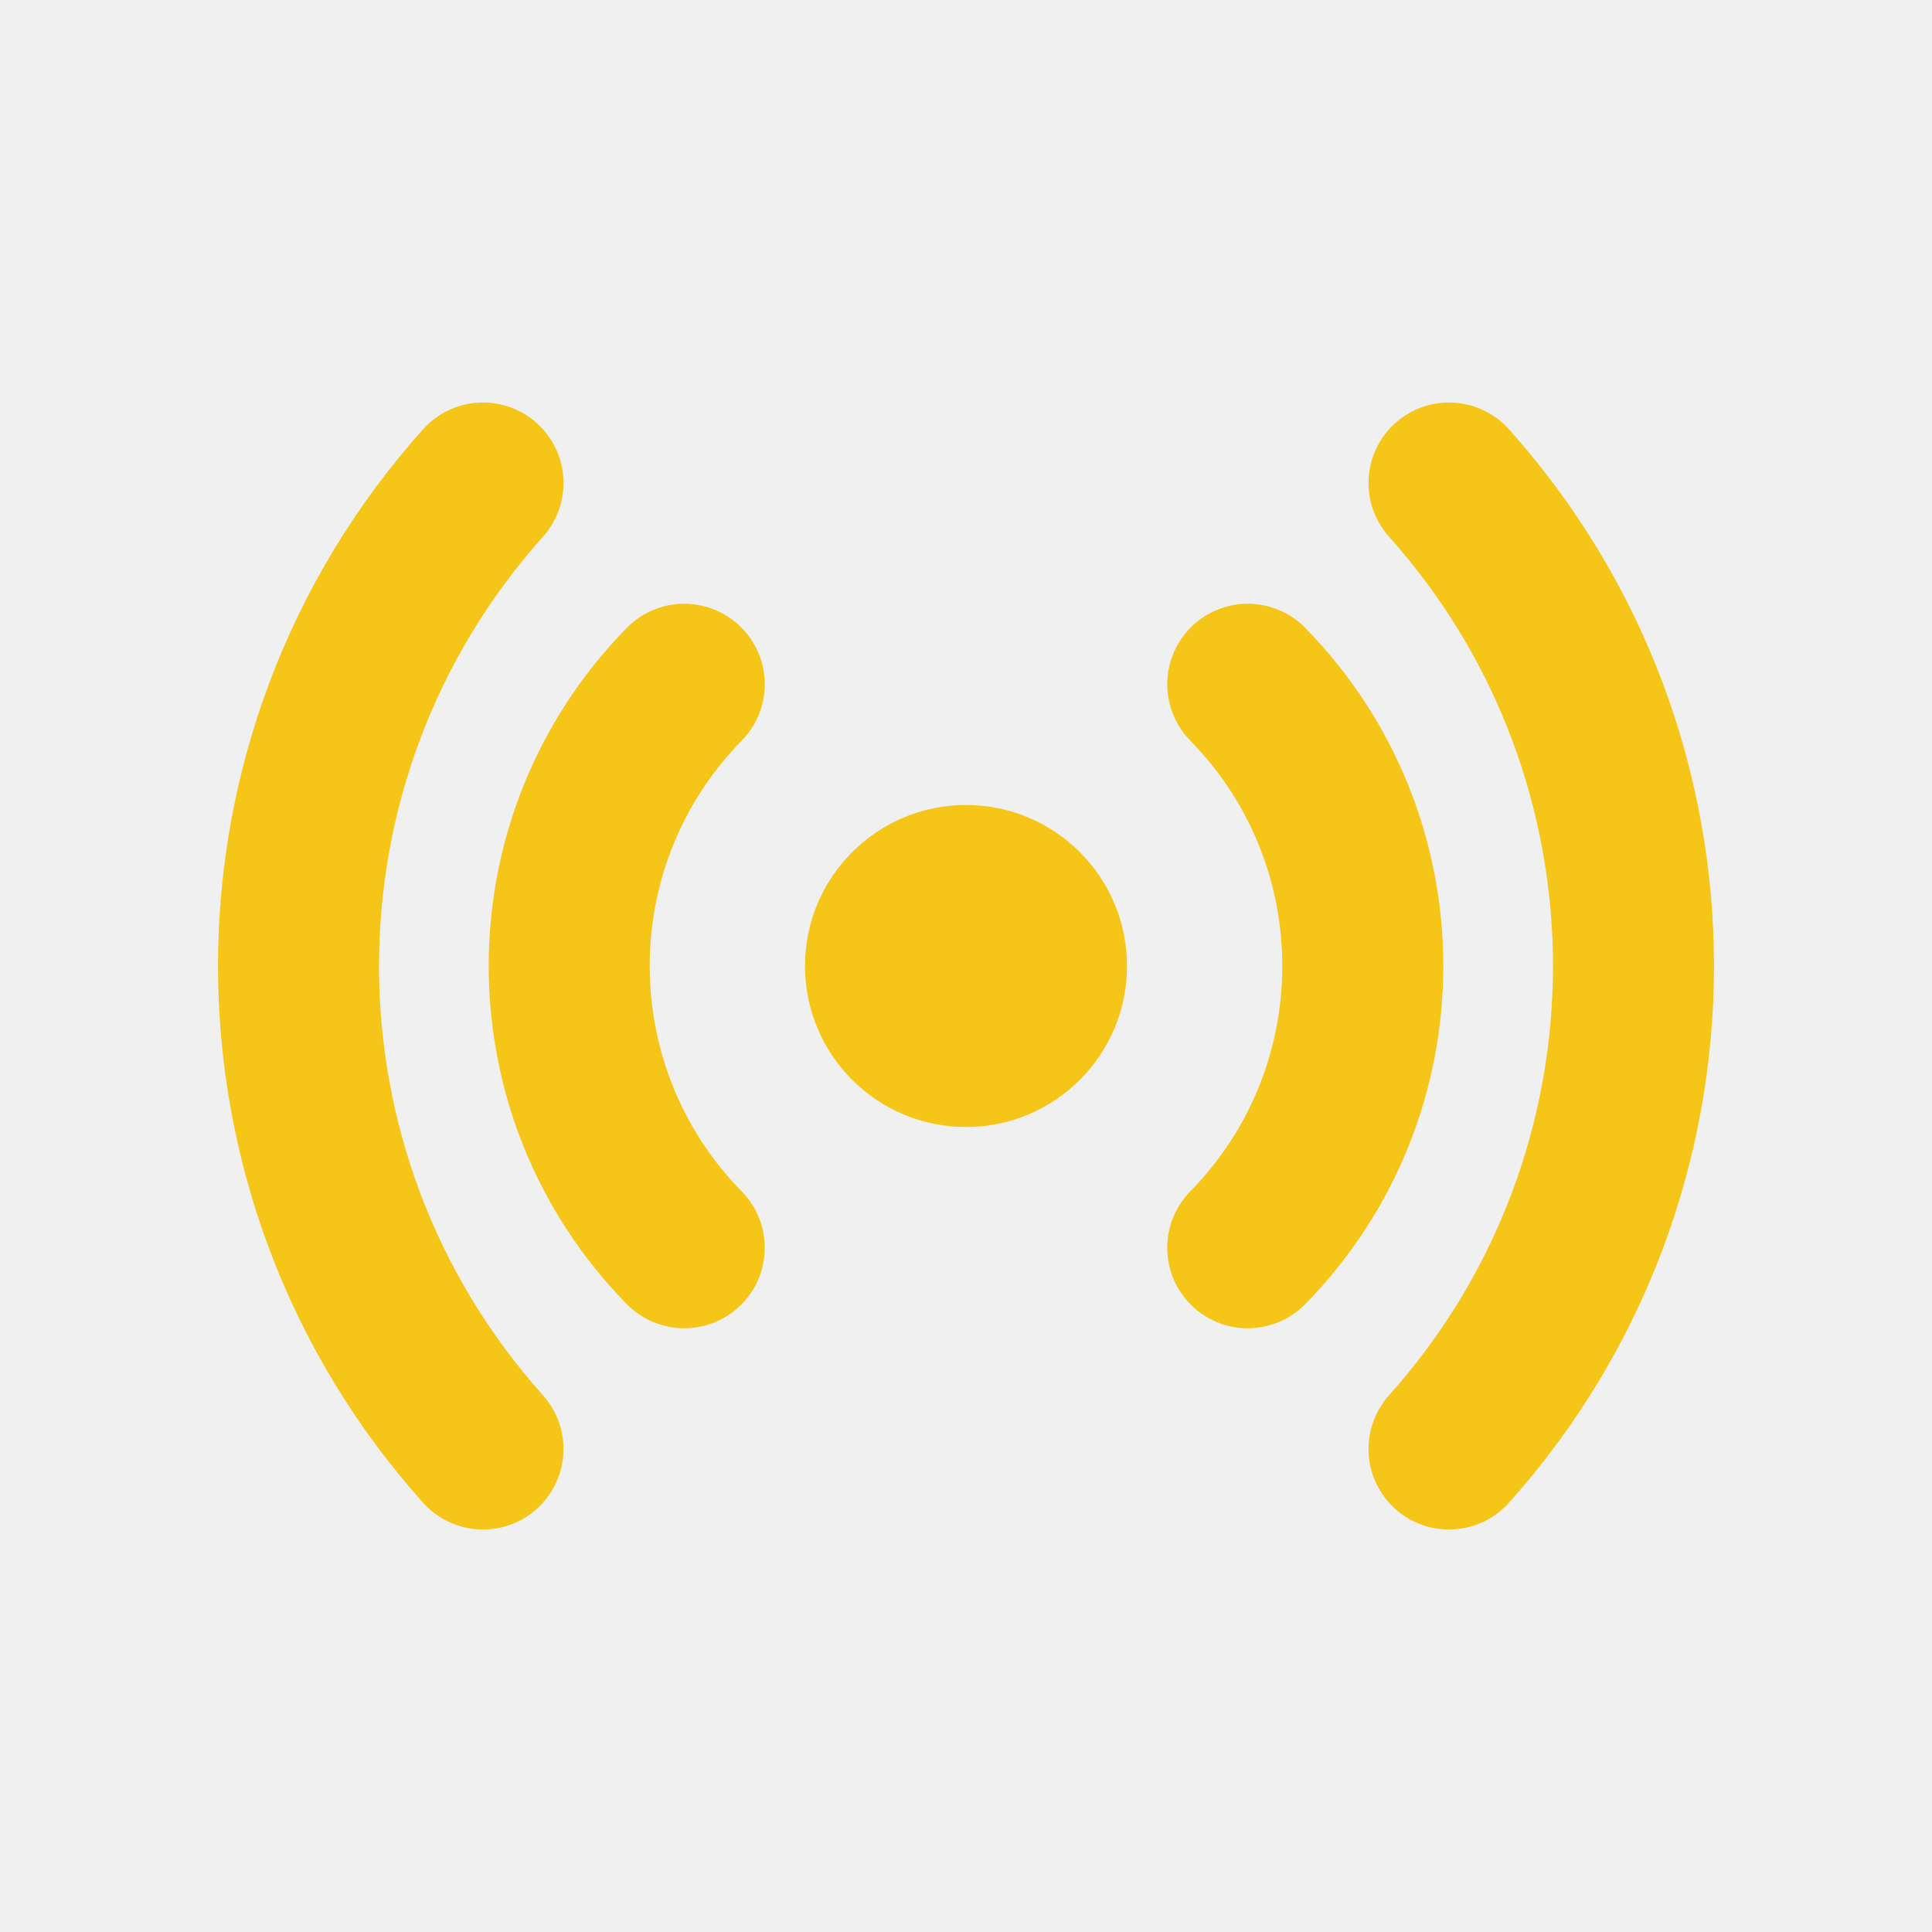
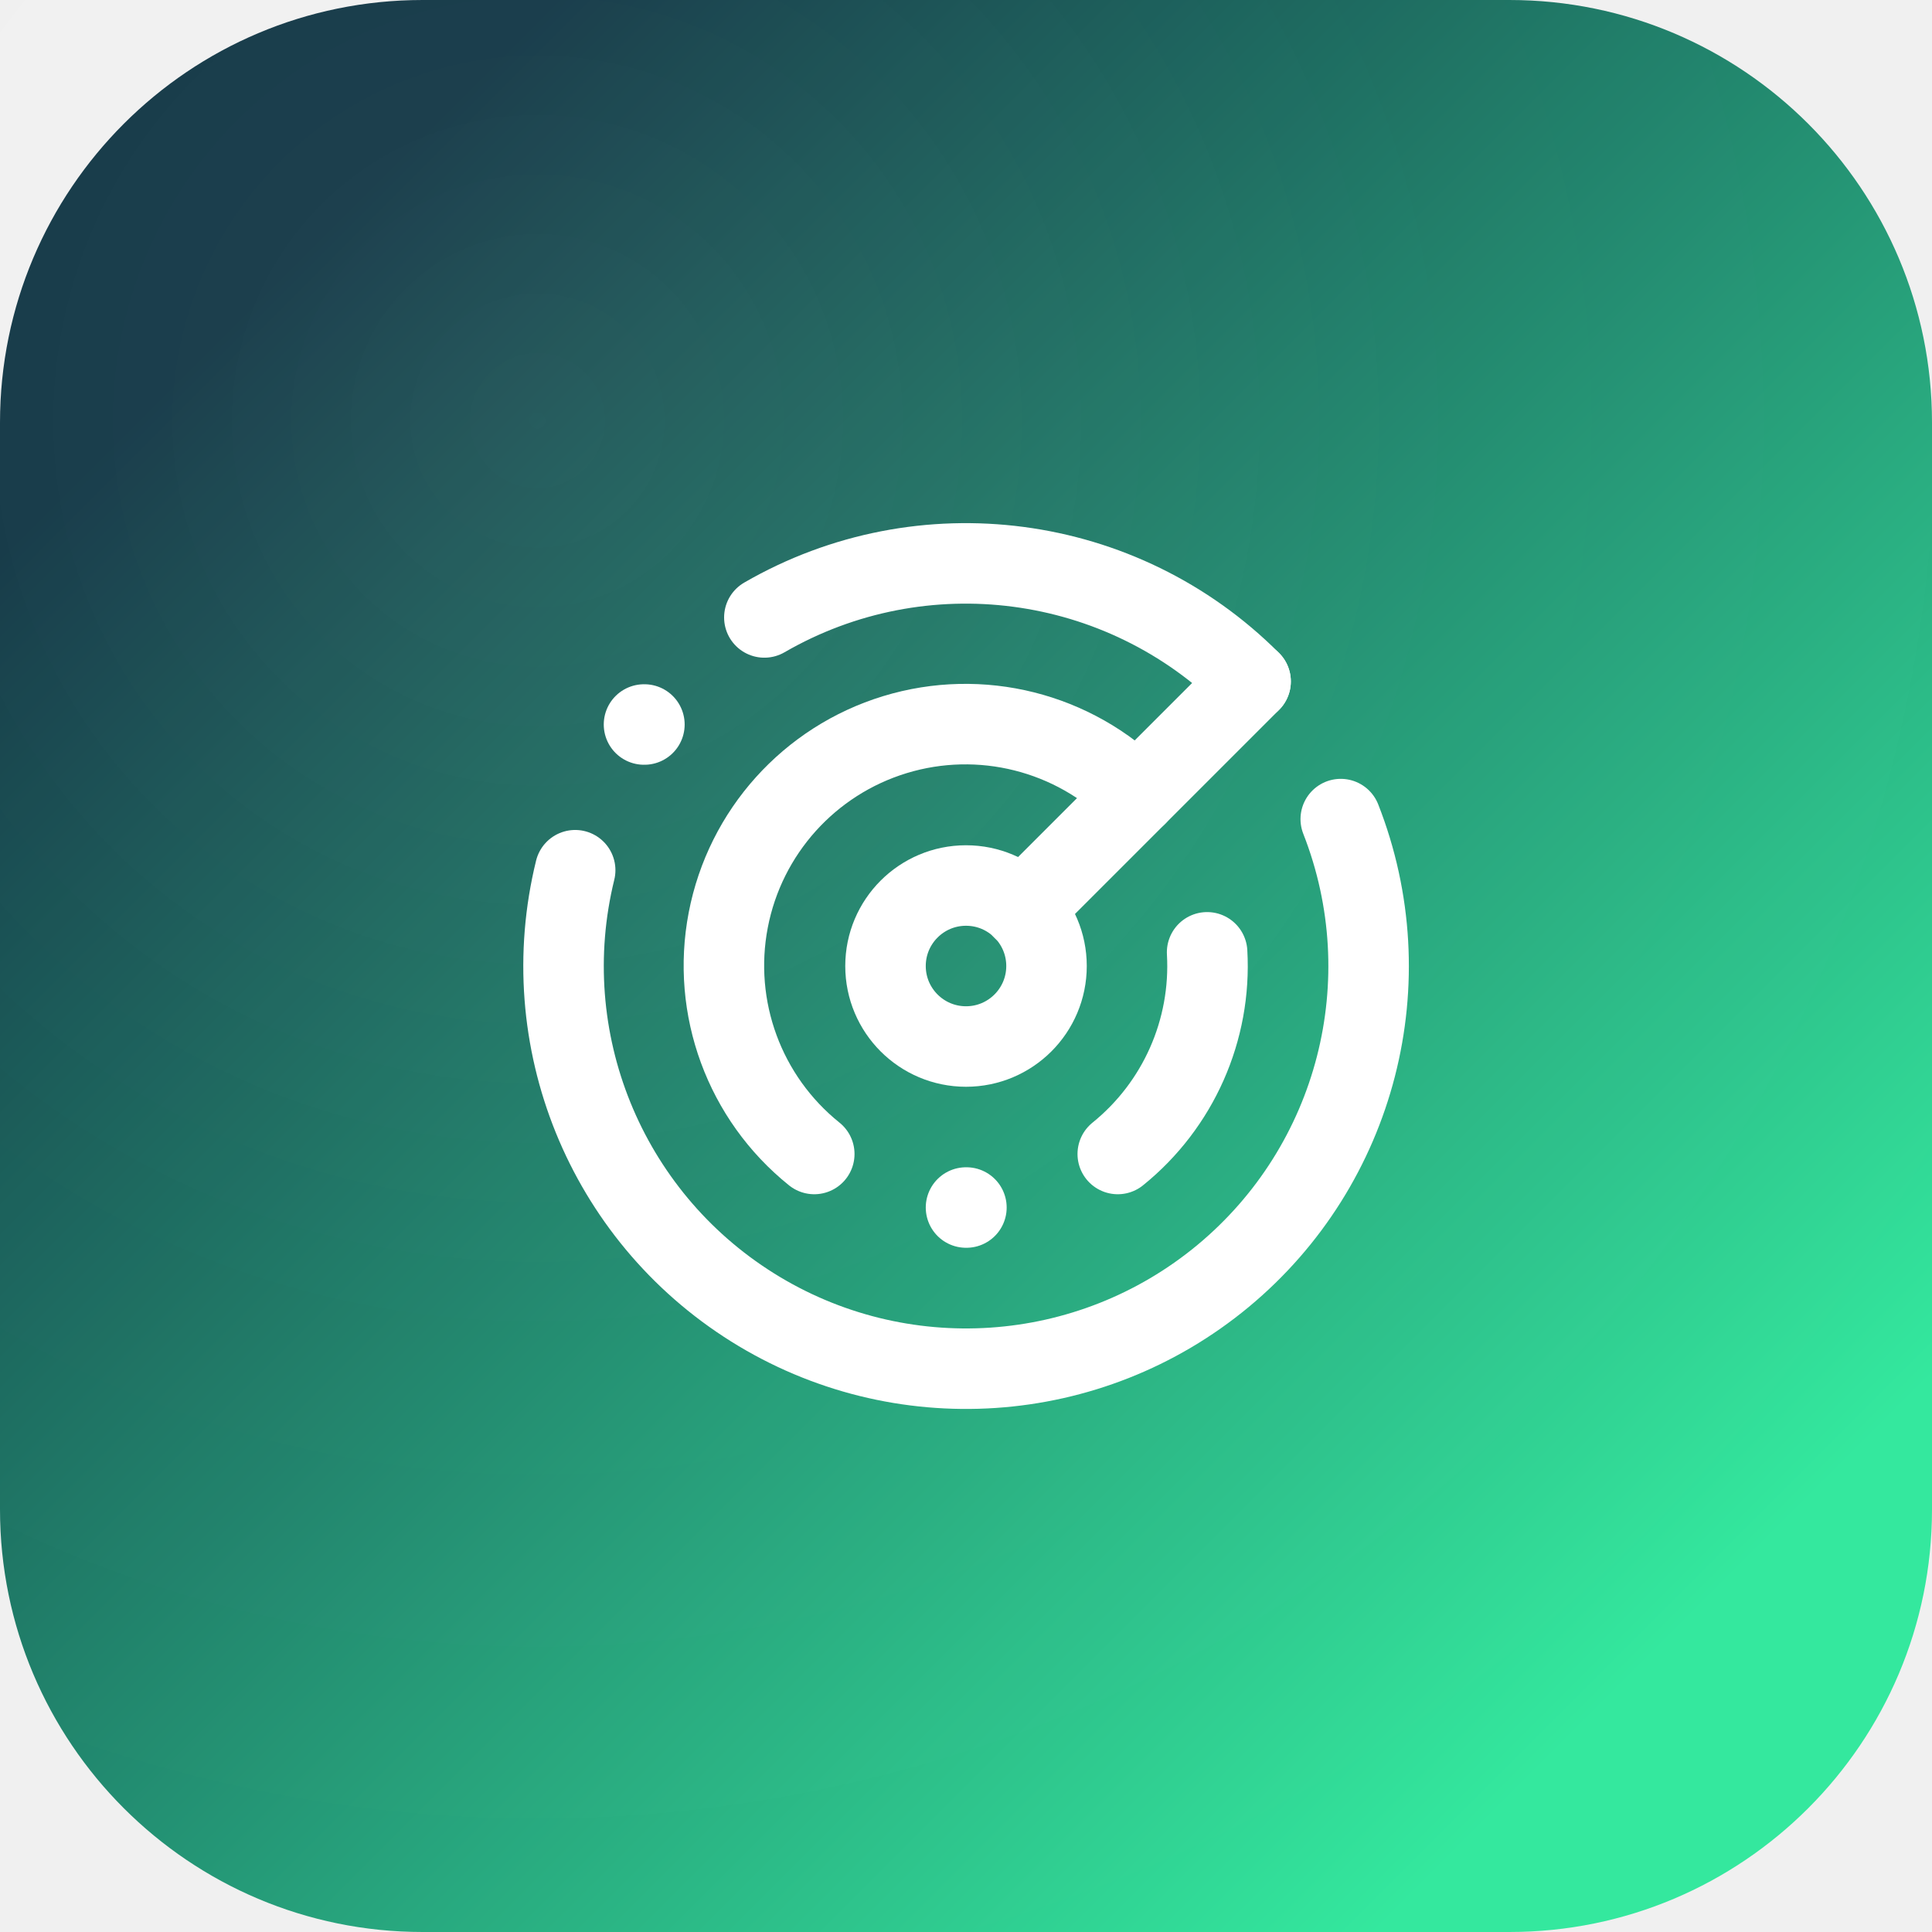
- <svg xmlns="http://www.w3.org/2000/svg" viewBox="0 0 24 24" fill="none" stroke="#F5C518" stroke-width="2" stroke-linecap="round" stroke-linejoin="round">
-   <circle cx="12" cy="12" r="2" fill="#F5C518" stroke="none" />
-   <path d="M8.5 8.5a5 5 0 0 0 0 7M15.5 8.5a5 5 0 0 1 0 7" />
-   <path d="M6 6a9 9 0 0 0 0 12M18 6a9 9 0 0 1 0 12" />
+ <svg xmlns="http://www.w3.org/2000/svg" width="512" height="512" viewBox="0 0 512 512">
+   <defs>
+     <linearGradient id="icon-studio-bg" x1="0.146" y1="0.146" x2="0.854" y2="0.854">
+       <stop offset="0" stop-color="#0F3443" />
+       <stop offset="1" stop-color="#34E89E" />
+     </linearGradient>
+     <radialGradient id="icon-studio-glare" cx="0.28" cy="0.22" r="0.85">
+       <stop offset="0" stop-color="#FFFFFF" stop-opacity="0.077" />
+       <stop offset="0.55" stop-color="#FFFFFF" stop-opacity="0.017" />
+       <stop offset="1" stop-color="#FFFFFF" stop-opacity="0" />
+     </radialGradient>
+   </defs>
+   <rect width="512" height="512" rx="112" ry="112" fill="url(#icon-studio-bg)" />
+   <g transform="translate(128 128) scale(10.667)" fill="none" stroke="#FFFFFF" stroke-width="2" stroke-linecap="round" stroke-linejoin="round">
+     <path d="M19.07 4.93A10 10 0 0 0 6.99 3.34" />
+     <path d="M4 6h.01" />
+     <path d="M2.29 9.62A10 10 0 1 0 21.31 8.35" />
+     <path d="M16.24 7.76A6 6 0 1 0 8.23 16.67" />
+     <path d="M12 18h.01" />
+     <path d="M17.99 11.66A6 6 0 0 1 15.77 16.67" />
+     <circle cx="12" cy="12" r="2" />
+     <path d="m13.41 10.59 5.66-5.66" />
+   </g>
+   <rect width="512" height="512" fill="url(#icon-studio-glare)" />
</svg>
